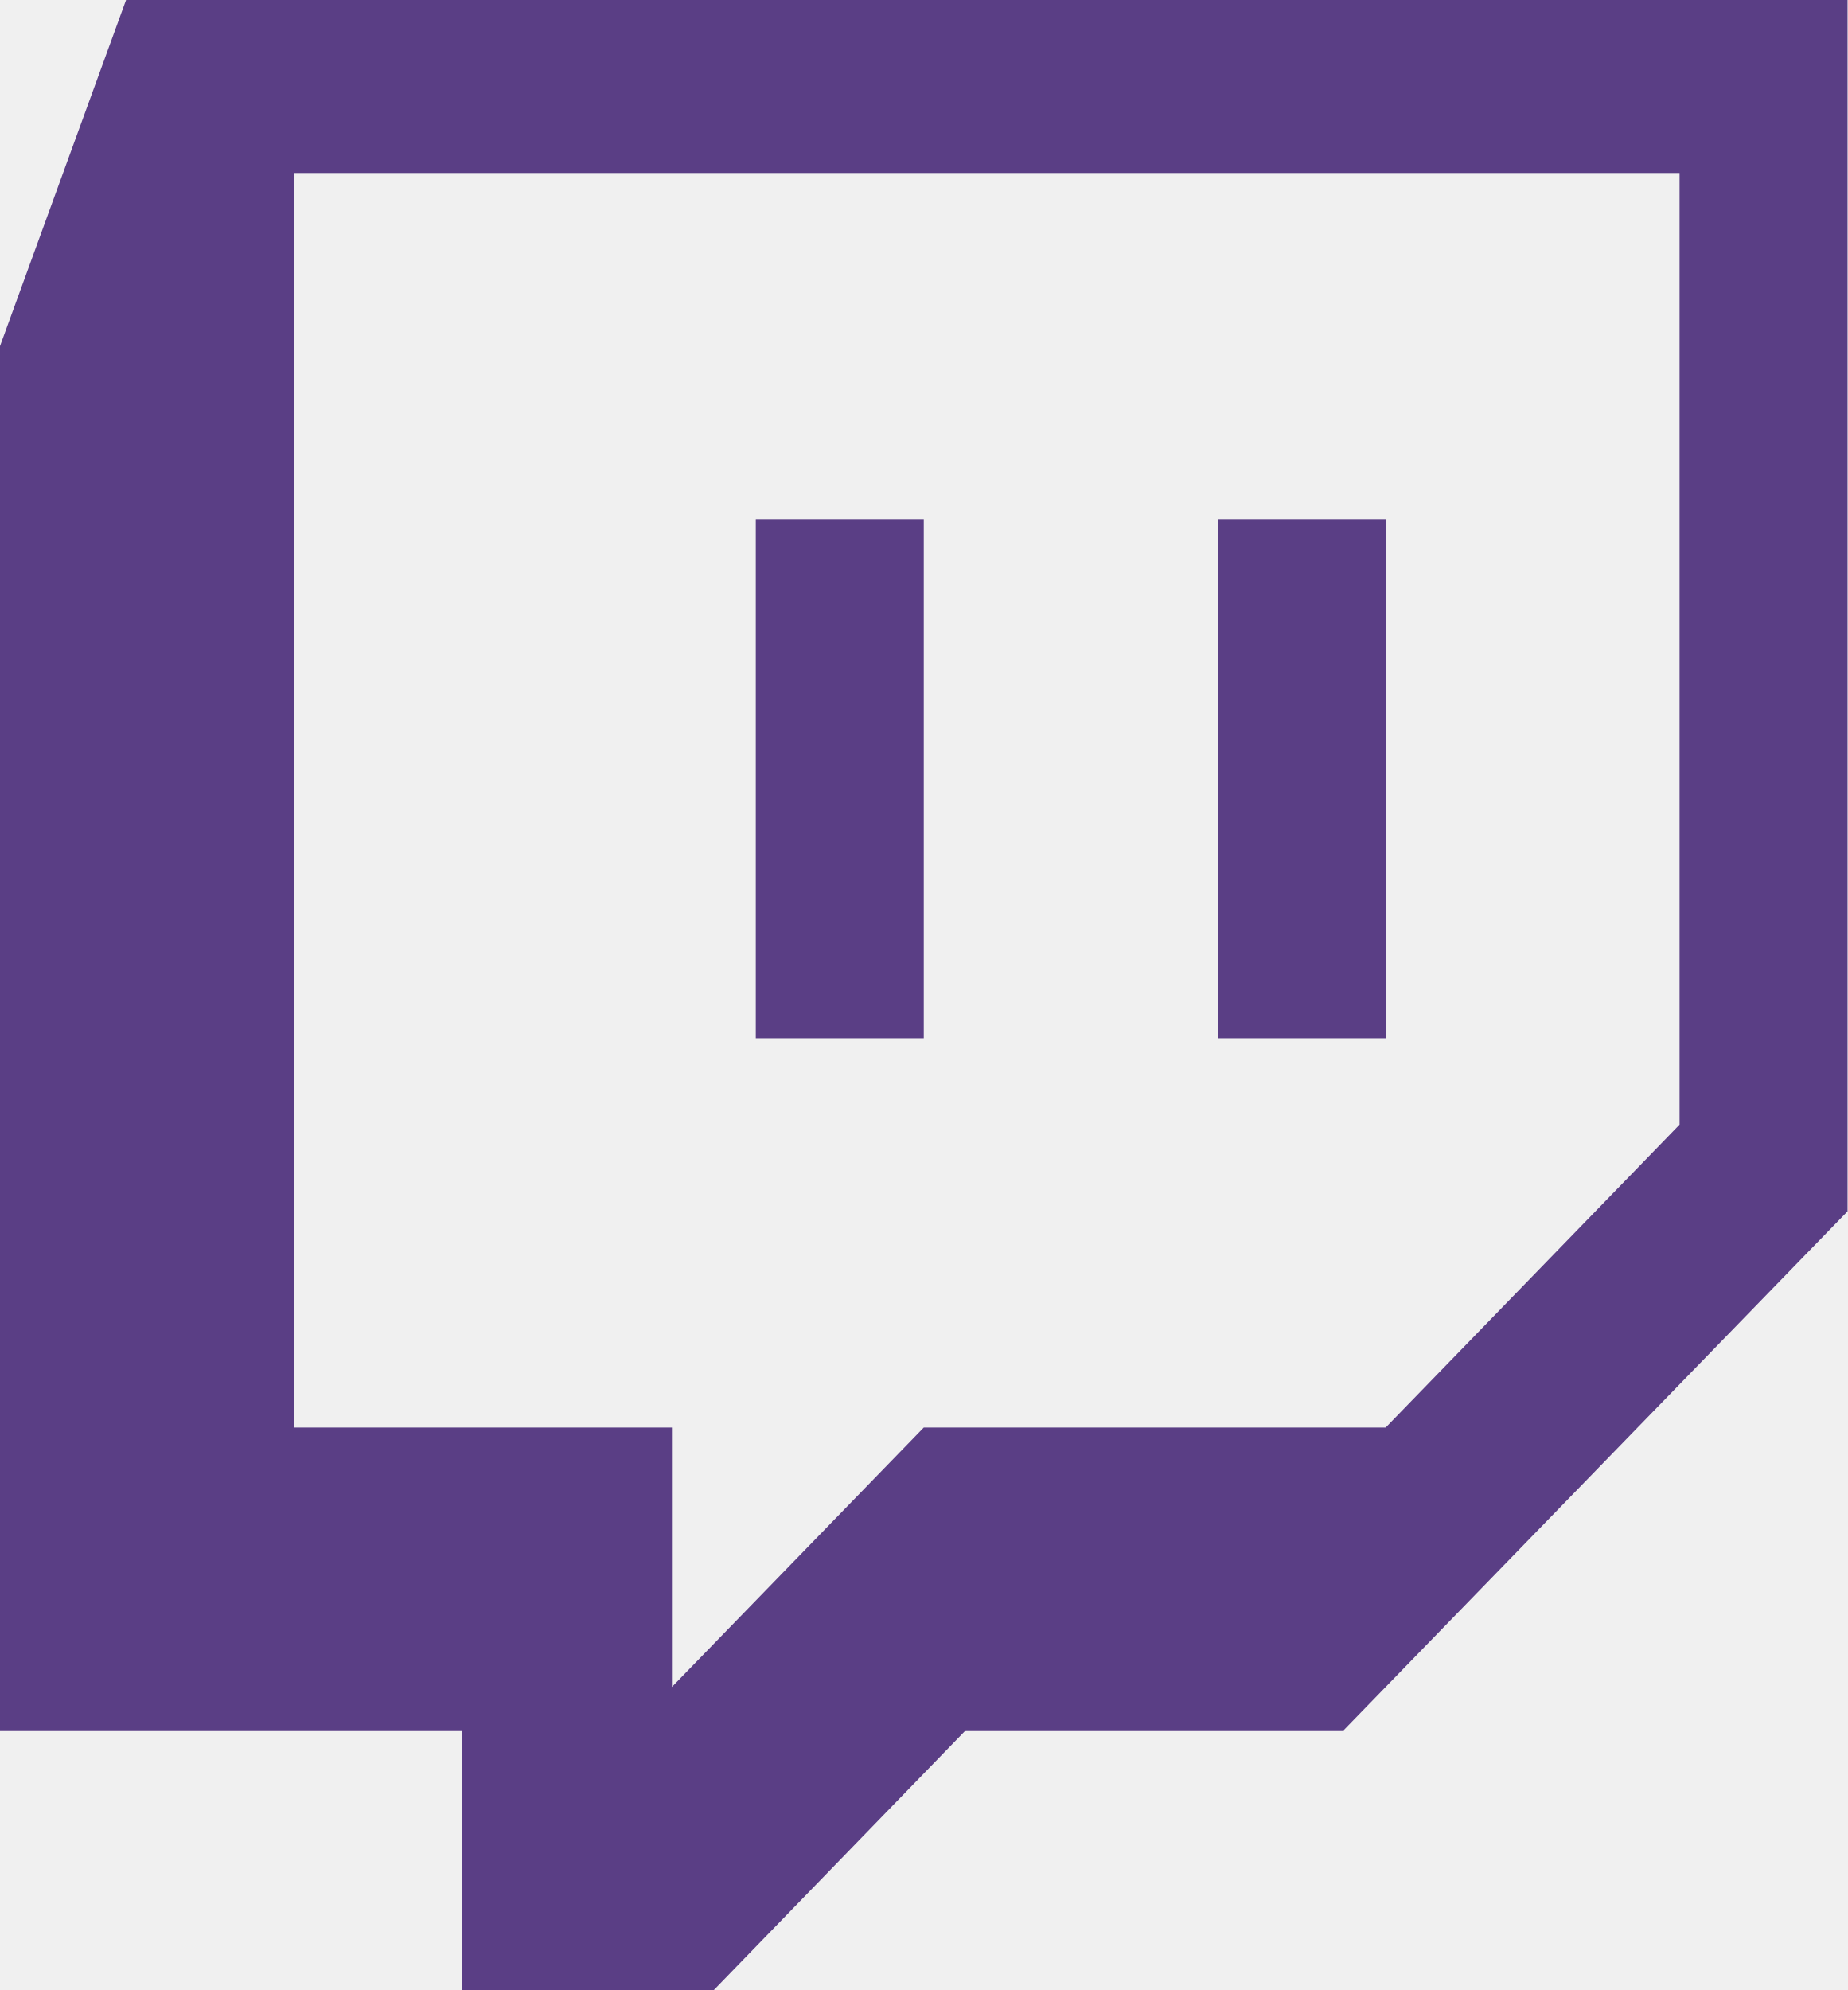
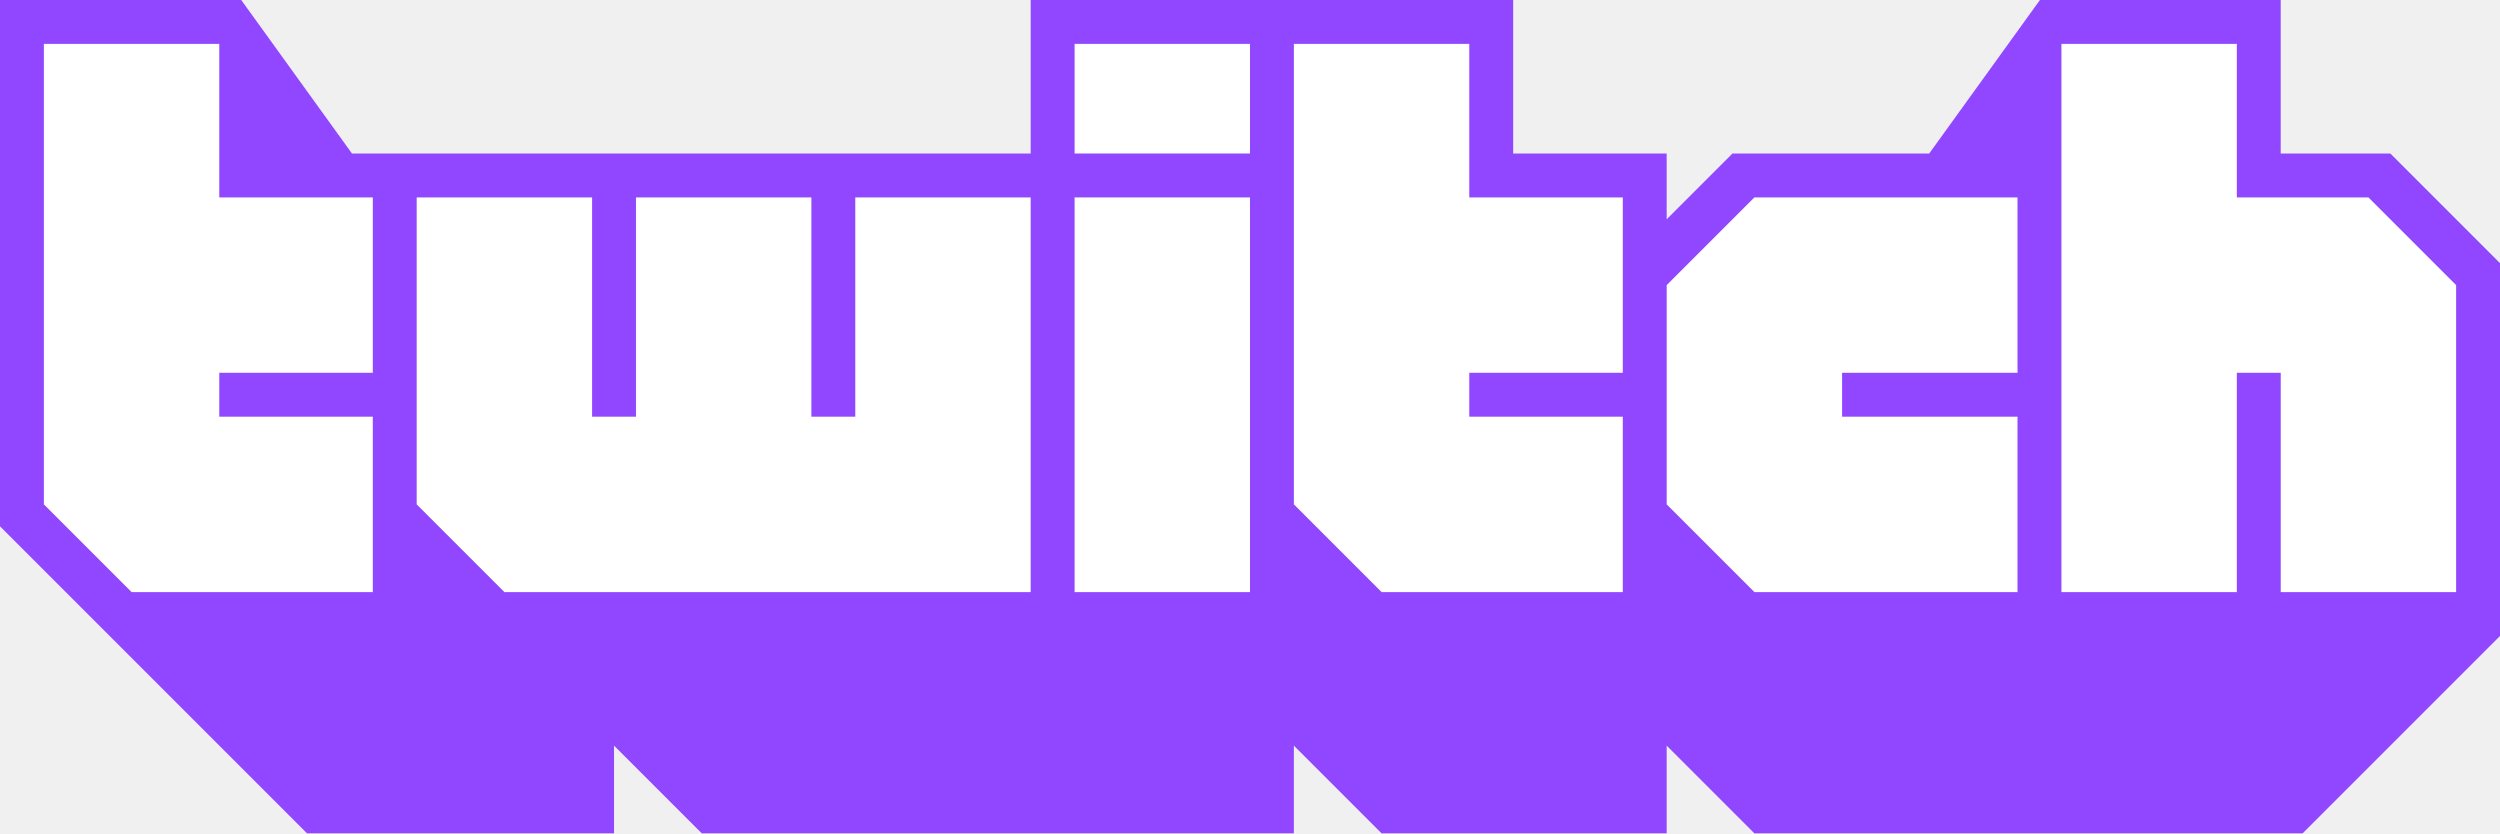
- <svg xmlns="http://www.w3.org/2000/svg" width="13" height="14" viewBox="0 0 13 14" fill="none">
-   <path d="M0.887 0L0 2.435V12.173H3.249V14H5.023L6.795 12.173H9.454L13 8.522V0H0.887ZM2.068 1.217H11.818V7.912L9.75 10.043H6.5L4.728 11.868V10.043H2.068V1.217ZM5.318 7.305H6.5V3.653H5.318V7.305ZM8.568 7.305H9.75V3.653H8.568V7.305Z" fill="#5A3E85" />
+ <svg xmlns="http://www.w3.org/2000/svg" viewBox="0 0 1140 380">
+   <defs>
+     <style>.cls-1{fill:#fff;}.cls-2{fill:#9146ff;}</style>
+   </defs>
+   <g id="Layer_2" data-name="Layer 2">
+     <g id="Layer_1-2" data-name="Layer 1">
+       <polygon class="cls-1" points="170 170.01 100 170.01 100 190 170 190 170 270.01 60 270.01 20 230.01 20 20 100 20 100 90 170 90 170 170.01" />
+       <polygon class="cls-1" points="470 270.01 230 270.01 190 230.01 190 90 270 90 270 190 290 190 290 90 370 90 370 190 390 190 390 90 470 90 470 270.01" />
+       <rect class="cls-1" x="490" y="90" width="80" height="180" />
+       <rect class="cls-1" x="490" y="20" width="80" height="50" />
+       <polygon class="cls-1" points="740 170.01 670 170.01 670 190 740 190 740 270.01 630 270.01 590 230.01 590 20 670 20 670 90 740 90 740 170.01" />
+       <polygon class="cls-1" points="920 170.01 840 170.01 840 190 920 190 920 270.01 800 270.01 760 230.01 760 130.01 800 90 920 90 920 170.01" />
+       <polygon class="cls-1" points="1120 270.01 1040 270.01 1040 170.01 1020 170.01 1020 270.01 940 270.01 940 20 1020 20 1020 90 1080 90 1120 130.01 1120 270.01" />
+       <path class="cls-2" d="M1090,70h-50V0H930.21L879.72,70H790l-30,30V70H690V0H470V70H160.5L110,0H0V240L140,380H280V340l40,40H590V340l40,40H760V340l40,40h250l90-90V120ZM170,170H100v20h70v80H60L20,230V20h80V90h70ZM470,270H230l-40-40V90h80V190h20V90h80V190h20V90h80Zm100,0H490V90h80Zm0-200H490V20h80ZM740,170H670v20h70v80H630l-40-40V20h80V90h70Zm180,0H840v20h80v80H800l-40-40V130l40-40H920Zm200,100h-80V170h-20V270H940V20h80V90h60l40,40Z" />
+     </g>
+   </g>
</svg>
